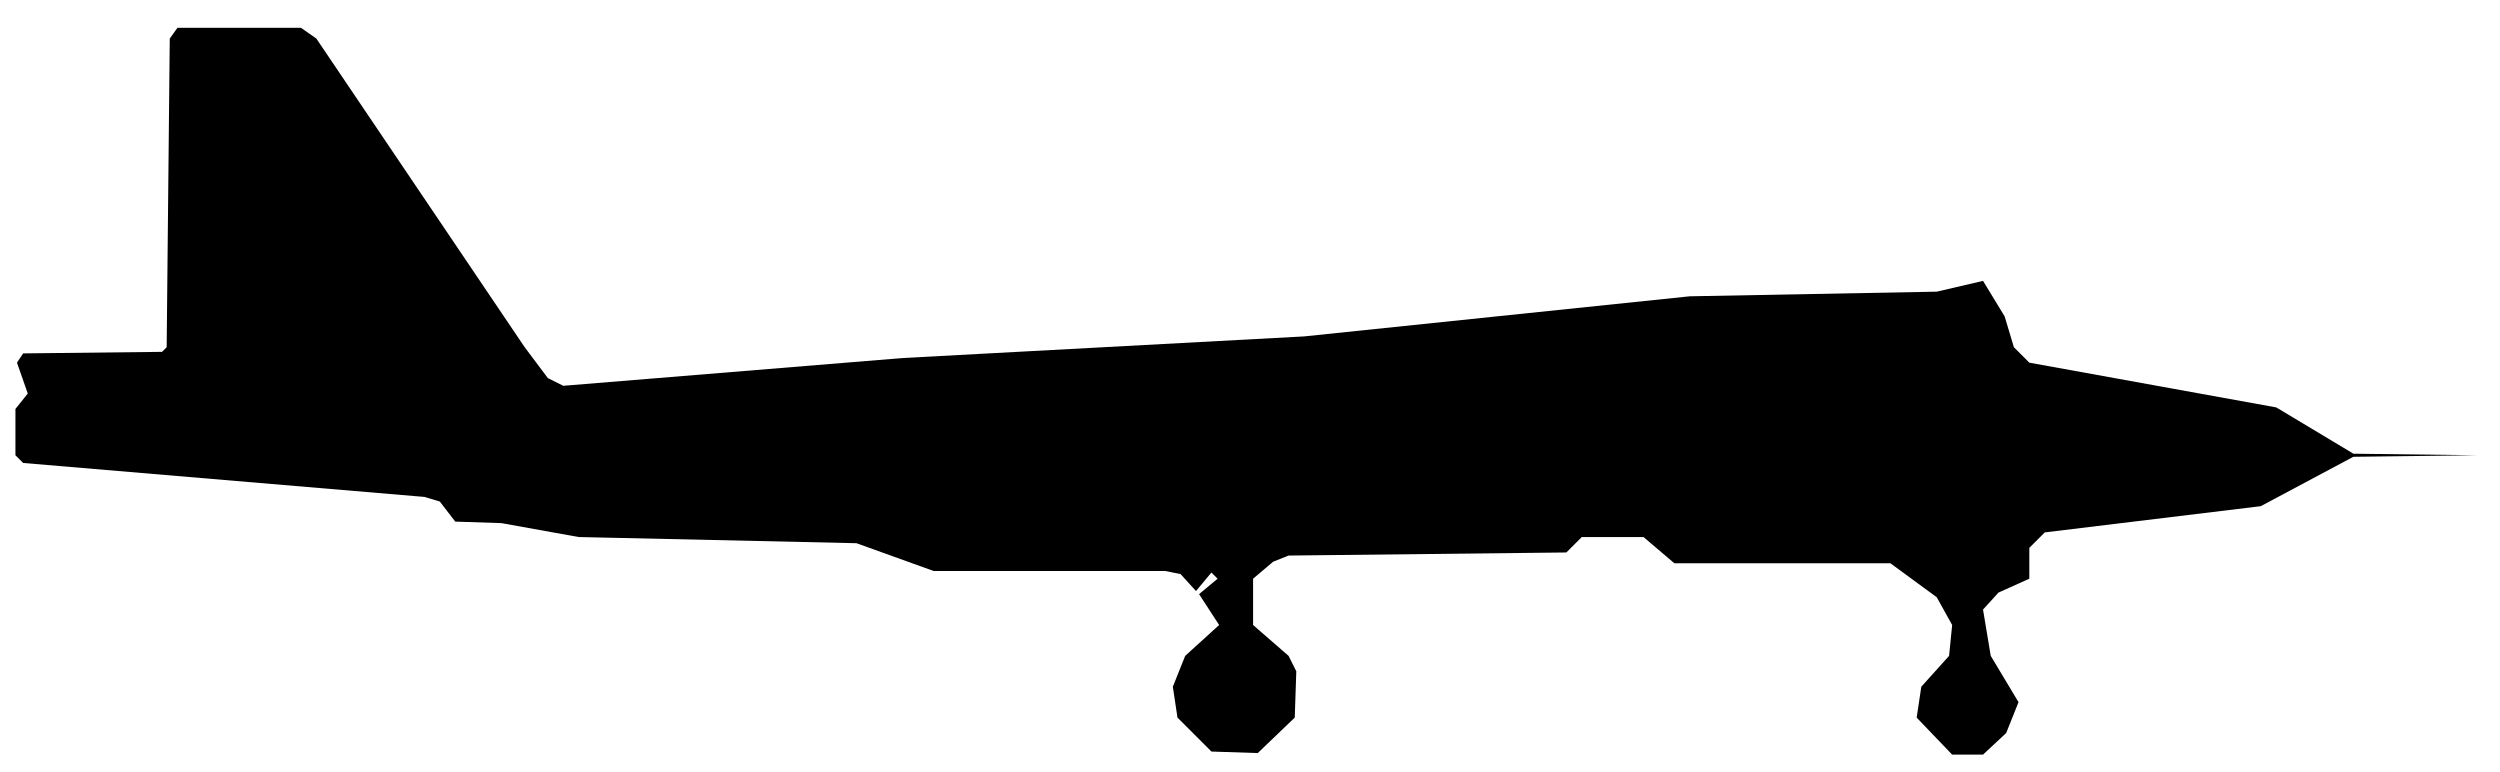
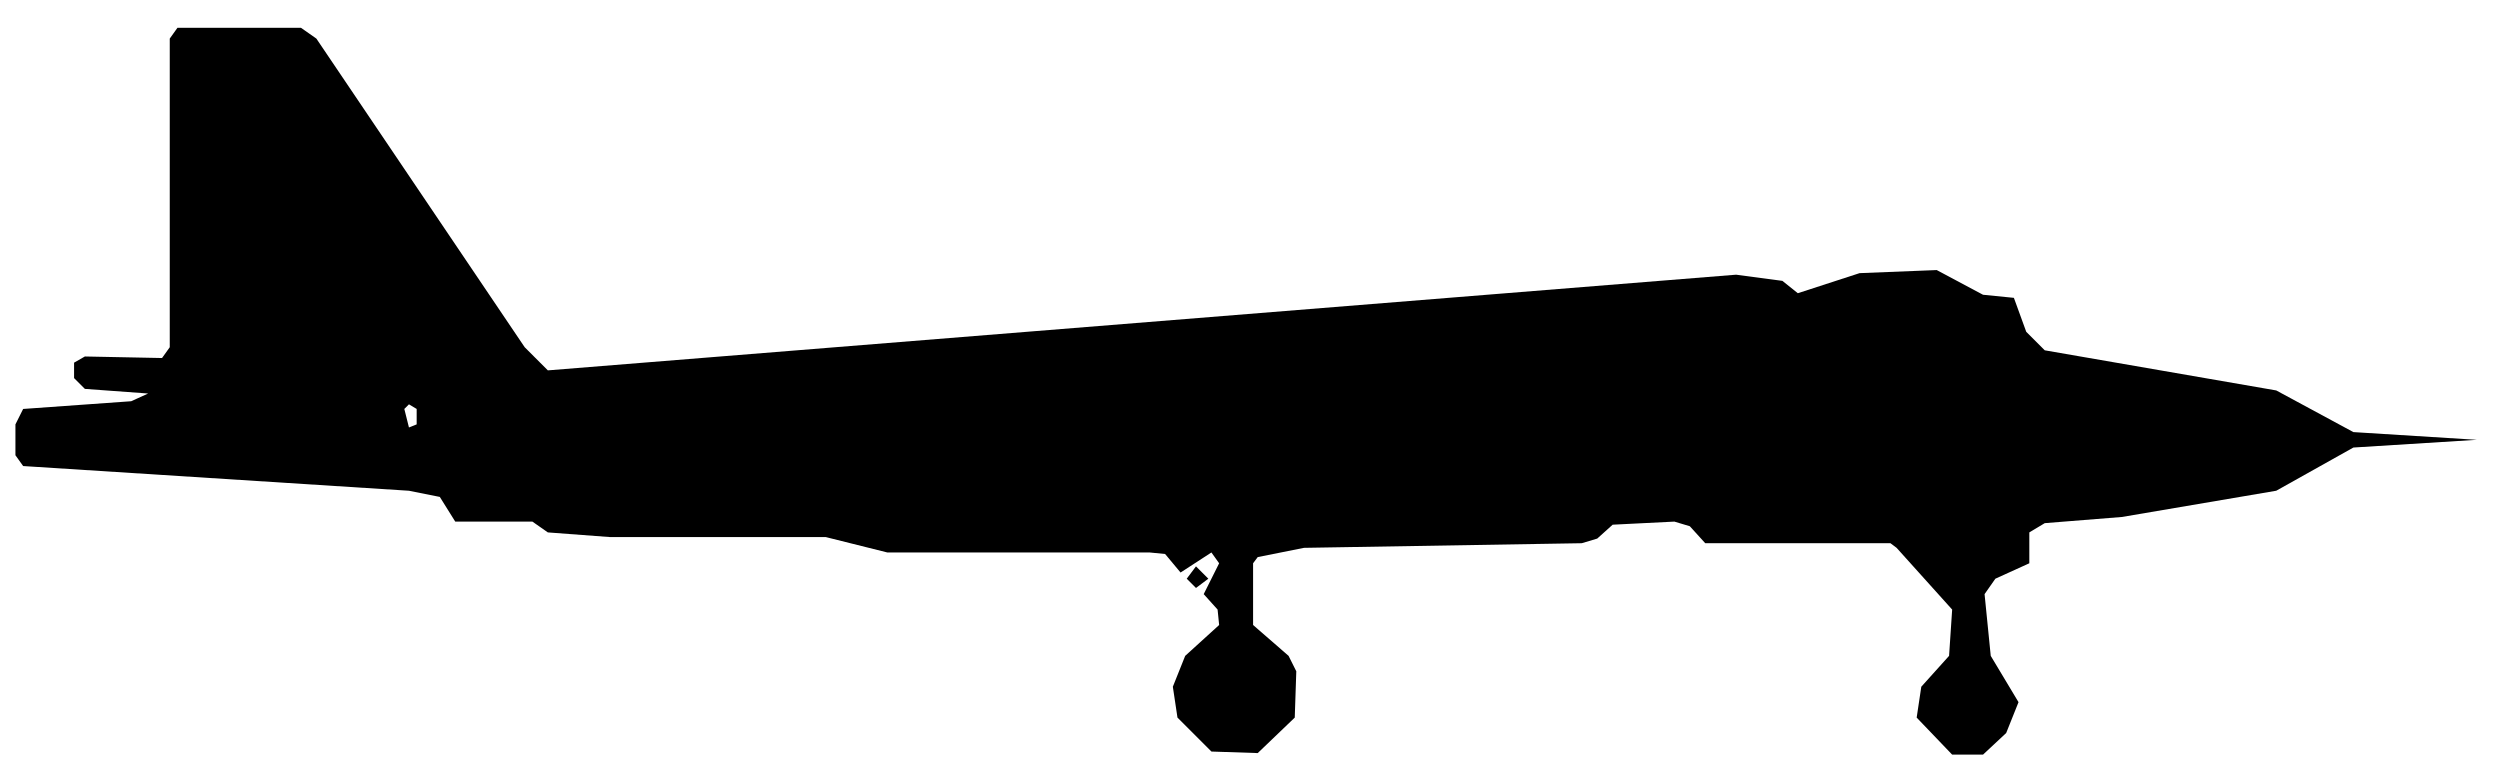
<svg xmlns="http://www.w3.org/2000/svg" viewBox="0 0 162 50" width="162" height="50" fill="currentColor" fill-rule="evenodd">
-   <path d="M78.5 48.7L81.5 48.8L83.9 46.5L84 43.5L83.5 42.5L81.2 40.5L81.2 37.5L82.5 36.4L83.5 36L101.5 35.8L102.5 34.8L106.5 34.8L108.5 36.5L122.5 36.5L125.5 38.7L126.5 40.5L126.3 42.5L124.5 44.5L124.2 46.5L126.5 48.9L128.5 48.9L130 47.5L130.8 45.5L129 42.5L128.5 39.5L129.5 38.4L131.5 37.5L131.5 35.5L132.5 34.5L146.5 32.8L152.5 29.6L160.5 29.5L152.5 29.4L147.5 26.4L131.5 23.5L130.5 22.5L129.9 20.5L128.5 18.2L125.5 18.9L109.5 19.2L84.5 21.8L58.5 23.2L36.5 25L35.5 24.5L34 22.5L20.5 2.5L19.5 1.8L11.5 1.8L11 2.5L10.8 22.5L10.5 22.8L1.5 22.9L1.1 23.5L1.8 25.5L1 26.5L1 29.5L1.5 30L27.5 32.2L28.5 32.5L29.5 33.8L32.5 33.9L37.5 34.8L55.5 35.2L60.5 37L75.5 37L76.5 37.2L77.5 38.3L78.5 37.1L78.9 37.5L77.7 38.5L79 40.5L76.8 42.5L76 44.5L76.3 46.5Z" />
+   <path d="M78.5 48.7L81.5 48.8L83.9 46.5L84 43.5L83.5 42.5L81.2 40.5L81.2 36.5L81.5 36.1L84.5 35.5L102.5 35.2L103.5 34.9L104.5 34L108.5 33.8L109.5 34.1L110.5 35.2L122.5 35.2L122.9 35.5L126.5 39.5L126.3 42.5L124.5 44.5L124.2 46.5L126.5 48.9L128.5 48.9L130 47.5L130.8 45.5L129 42.5L128.6 38.5L129.3 37.5L131.5 36.5L131.5 34.5L132.5 33.9L137.5 33.5L147.5 31.8L152.5 29L160.5 28.5L152.5 28L147.5 25.3L132.5 22.7L131.3 21.5L130.5 19.3L128.5 19.1L125.5 17.5L120.5 17.7L116.5 19L115.5 18.2L112.5 17.8L35.5 24L34 22.5L20.5 2.5L19.5 1.8L11.5 1.8L11 2.5L11 22.5L10.5 23.2L5.5 23.1L4.8 23.5L4.8 24.5L5.5 25.2L9.6 25.5L8.5 26L1.5 26.5L1 27.5L1 29.5L1.5 30.2L26.5 31.8L28.5 32.2L29.5 33.8L34.5 33.8L35.5 34.5L39.5 34.8L53.5 34.8L57.5 35.8L74.5 35.8L75.5 35.9L76.5 37.1L78.5 35.8L79 36.5L78 38.5L78.9 39.5L79 40.5L76.8 42.5L76 44.5L76.3 46.5ZM77.5 38.1L78.3 37.5L77.5 36.7L76.9 37.5ZM26.5 27.7L26.2 26.5L26.5 26.2L27 26.5L27 27.5Z" />
</svg>
